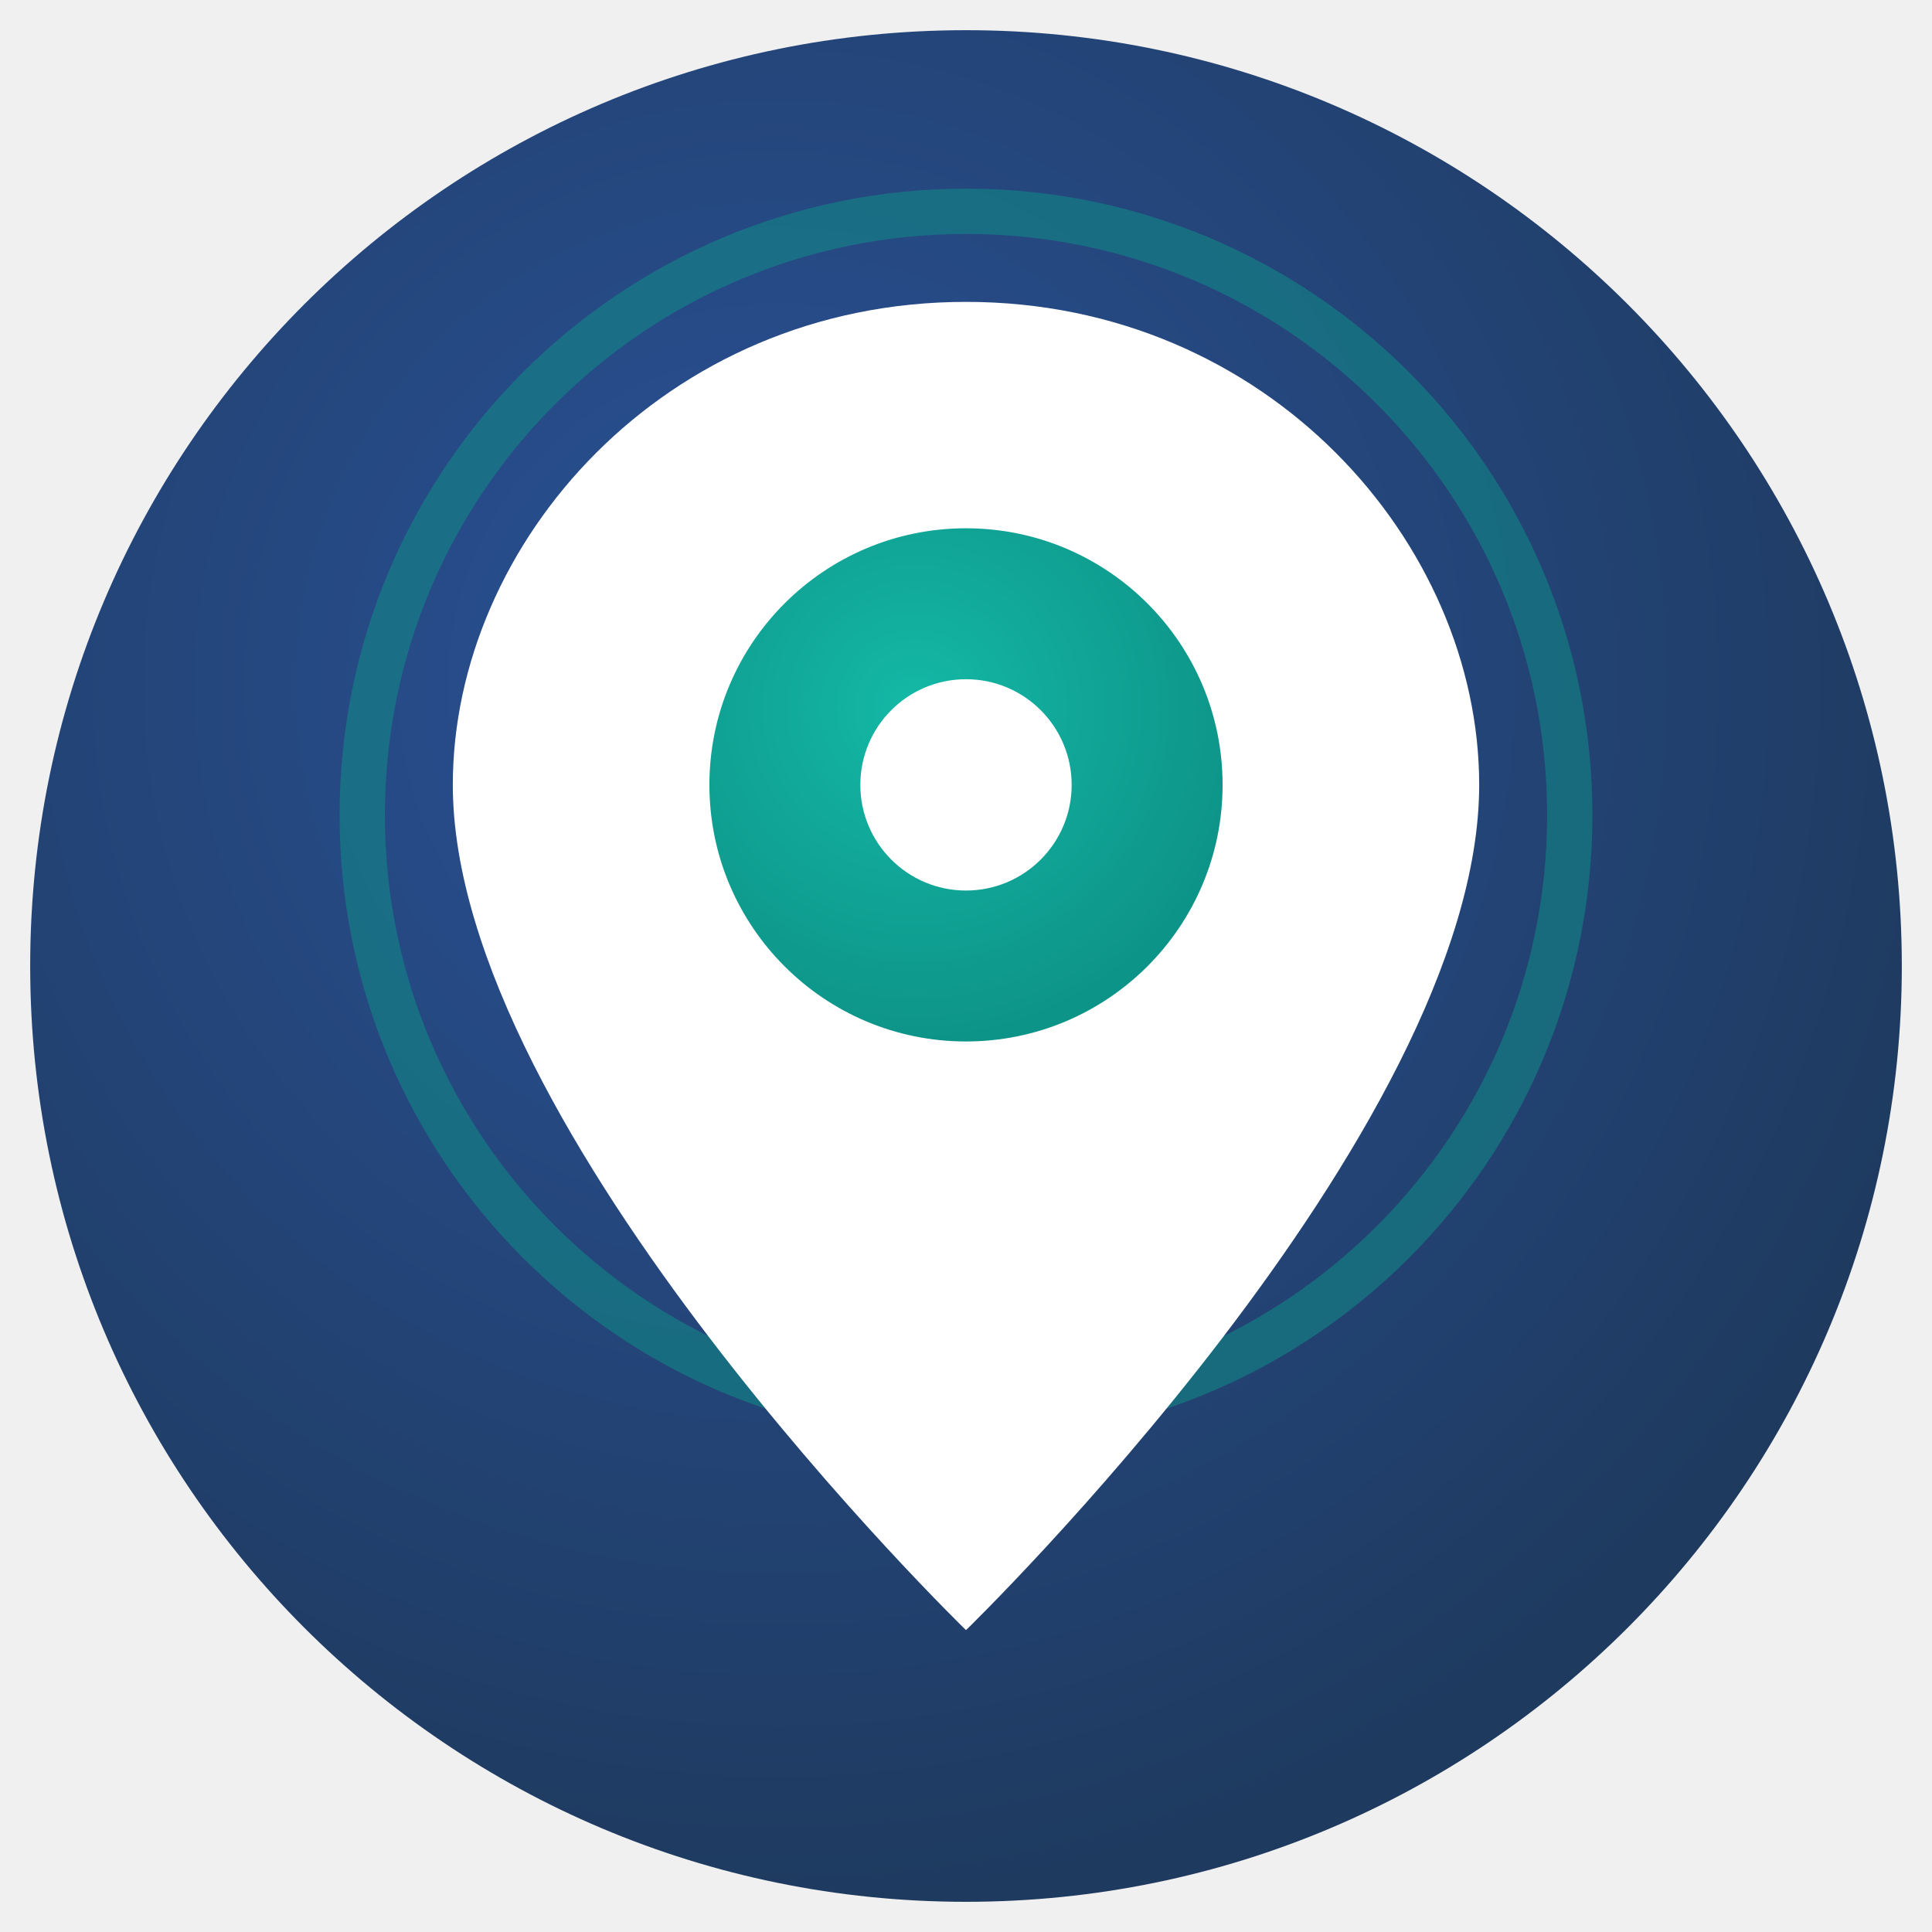
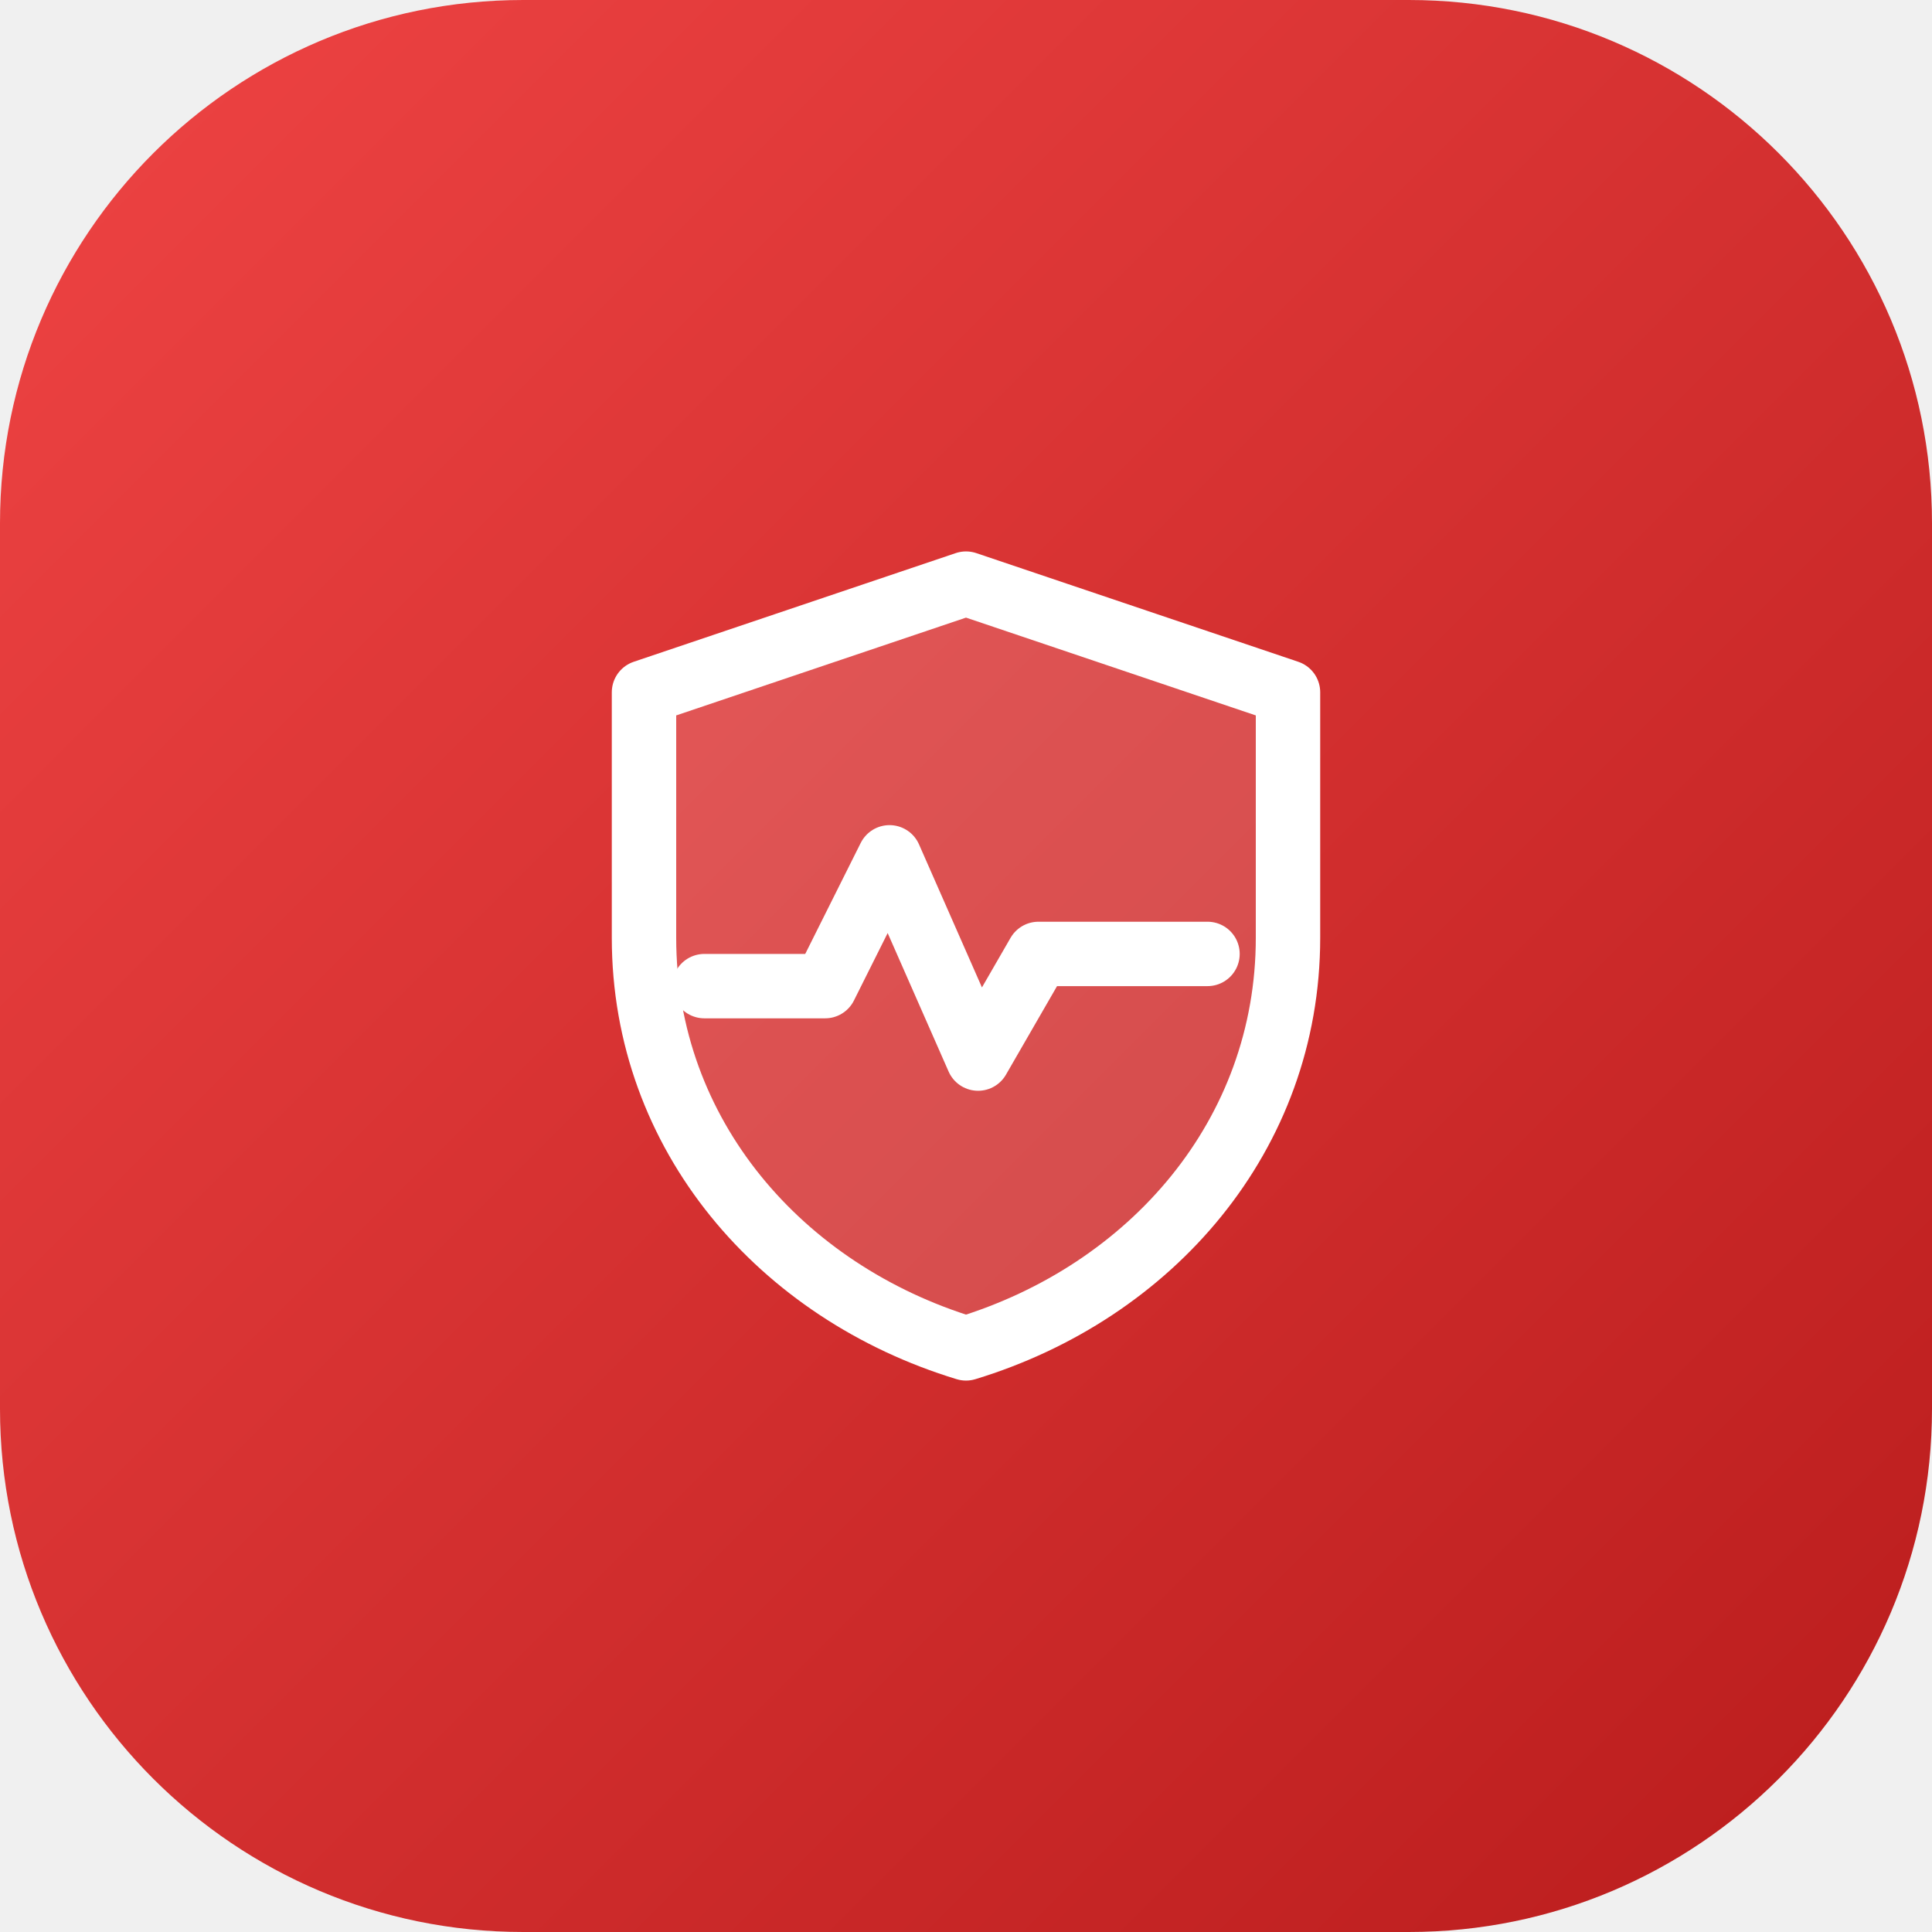
- <svg xmlns="http://www.w3.org/2000/svg" viewBox="0 0 64 64" width="64" height="64">
+ <svg xmlns="http://www.w3.org/2000/svg" width="48" height="48" viewBox="0 0 48 48">
  <defs>
-     <radialGradient id="bg-grad" cx="40%" cy="35%" r="65%">
-       <stop offset="0%" stop-color="#2a5298" />
-       <stop offset="100%" stop-color="#1e3a5f" />
-     </radialGradient>
-     <radialGradient id="teal-grad" cx="40%" cy="35%" r="65%">
-       <stop offset="0%" stop-color="#14b8a6" />
-       <stop offset="100%" stop-color="#0d9488" />
-     </radialGradient>
+     <linearGradient id="g" x1="0" y1="0" x2="1" y2="1">
+       <stop offset="0" stop-color="#ef4444" />
+       <stop offset="1" stop-color="#b91c1c" />
+     </linearGradient>
  </defs>
-   <circle cx="32" cy="32" r="31" fill="url(#bg-grad)" />
-   <circle cx="32" cy="27" r="20" fill="none" stroke="#0d9488" stroke-width="1.5" opacity="0.5" />
-   <path d="M32 10 C22 10 15 18 15 26 C15 37.5 32 54 32 54 C32 54 49 37.5 49 26 C49 18 42 10 32 10 Z" fill="white" />
-   <circle cx="32" cy="26" r="8.5" fill="url(#teal-grad)" />
-   <circle cx="32" cy="26" r="3.5" fill="white" />
+   <rect width="48" height="48" rx="13" fill="url(#g)" />
+   <g transform="translate(12,12)" fill="none" stroke="#fff" stroke-width="1.6" stroke-linecap="round" stroke-linejoin="round">
+     <path d="M12 2.5 20 5.2v6.1c0 4.9-3.4 8.8-8 10.2-4.6-1.4-8-5.3-8-10.2V5.2L12 2.5Z" fill="rgba(255,255,255,0.16)" />
+     <path d="M5.5 12.5h3l1.6-3.2 2.2 5 1.5-2.6h4.2" />
+   </g>
</svg>
